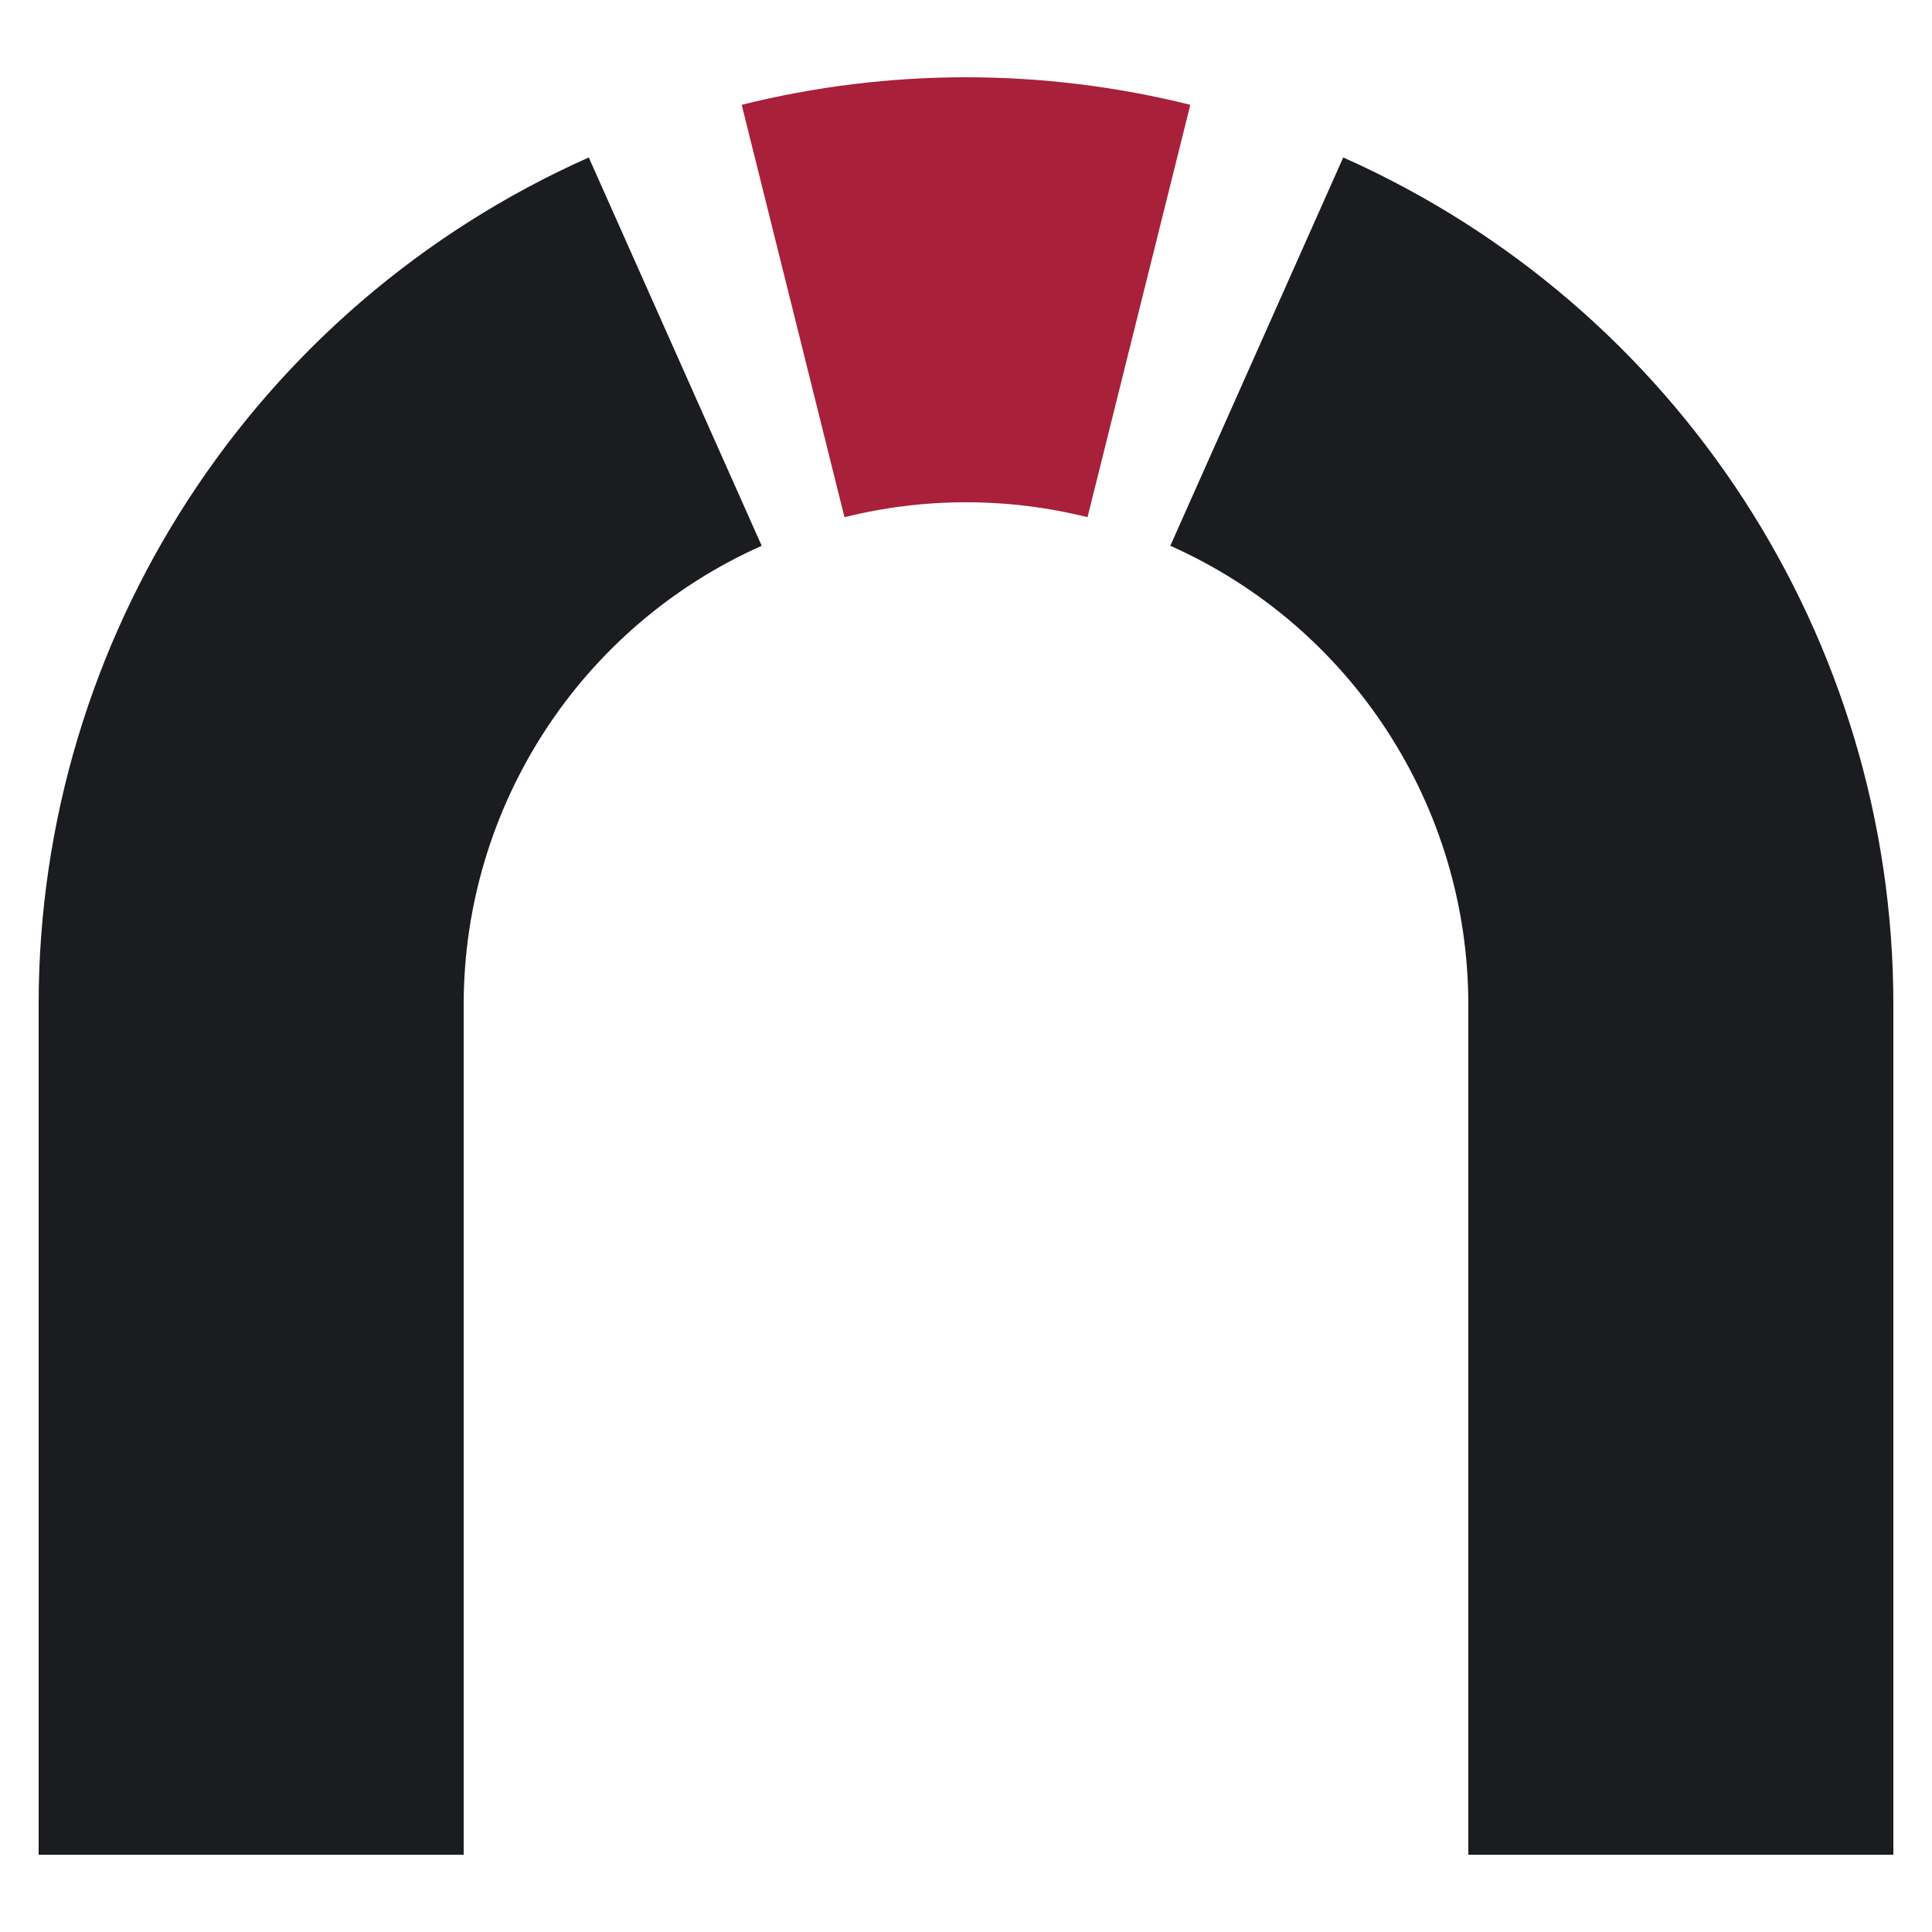
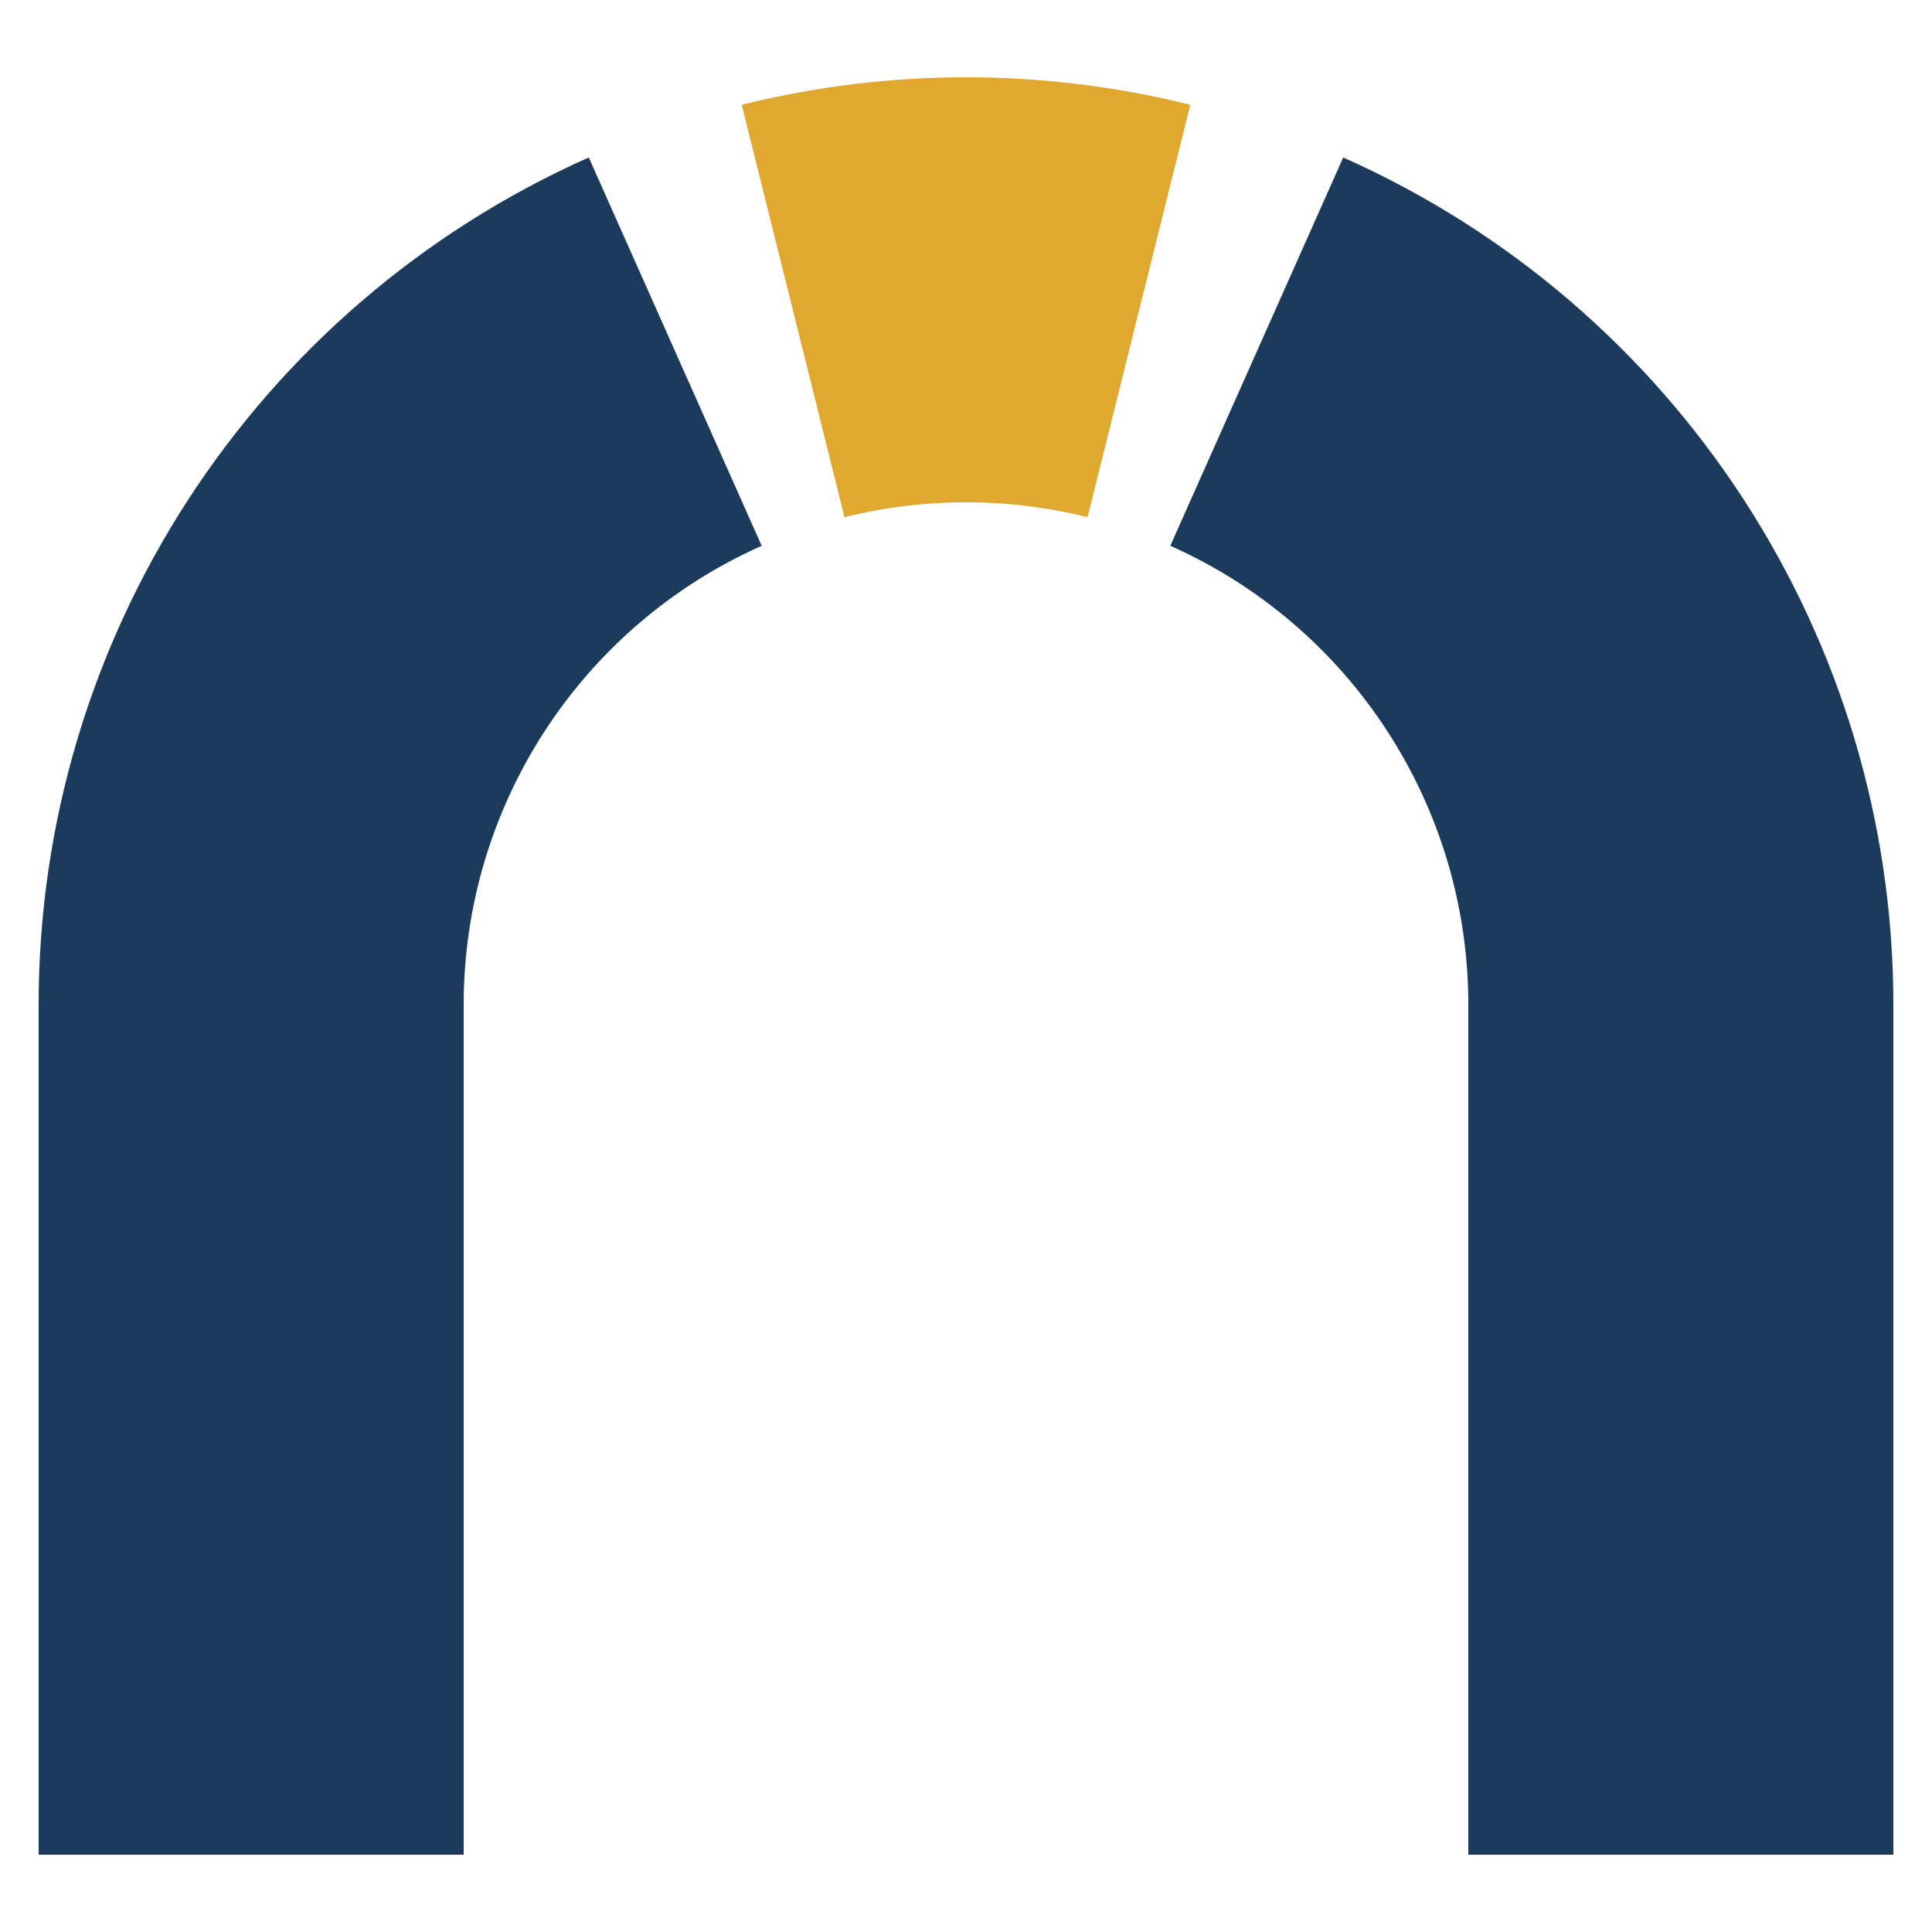
<svg xmlns="http://www.w3.org/2000/svg" viewBox="0 0 256 256" width="256" height="256">
  <g transform="translate(-35.84 -30.72) scale(1.28)">
-     <path fill="#A8203A" d="M104.78 34.85A96 96 0 0 1 151.22 34.85L140.58 77.54A52 52 0 0 0 115.42 77.54Z" />
-     <path fill="#1A1C1F" d="M167.05 40.3A96 96 0 0 1 224 128L224 216L180 216L180 128A52 52 0 0 0 149.15 80.5Z" />
-     <path fill="#1A1C1F" d="M88.95 40.3A96 96 0 0 0 32 128L32 216L76 216L76 128A52 52 0 0 1 106.85 80.5Z" />
+     <path fill="#E0A82E" d="M104.78 34.85A96 96 0 0 1 151.22 34.85L140.58 77.54A52 52 0 0 0 115.42 77.54Z" />
+     <path fill="#1B3A5C" d="M167.05 40.3A96 96 0 0 1 224 128L224 216L180 216L180 128A52 52 0 0 0 149.15 80.5Z" />
+     <path fill="#1B3A5C" d="M88.95 40.3A96 96 0 0 0 32 128L32 216L76 216L76 128A52 52 0 0 1 106.85 80.5Z" />
  </g>
</svg>
